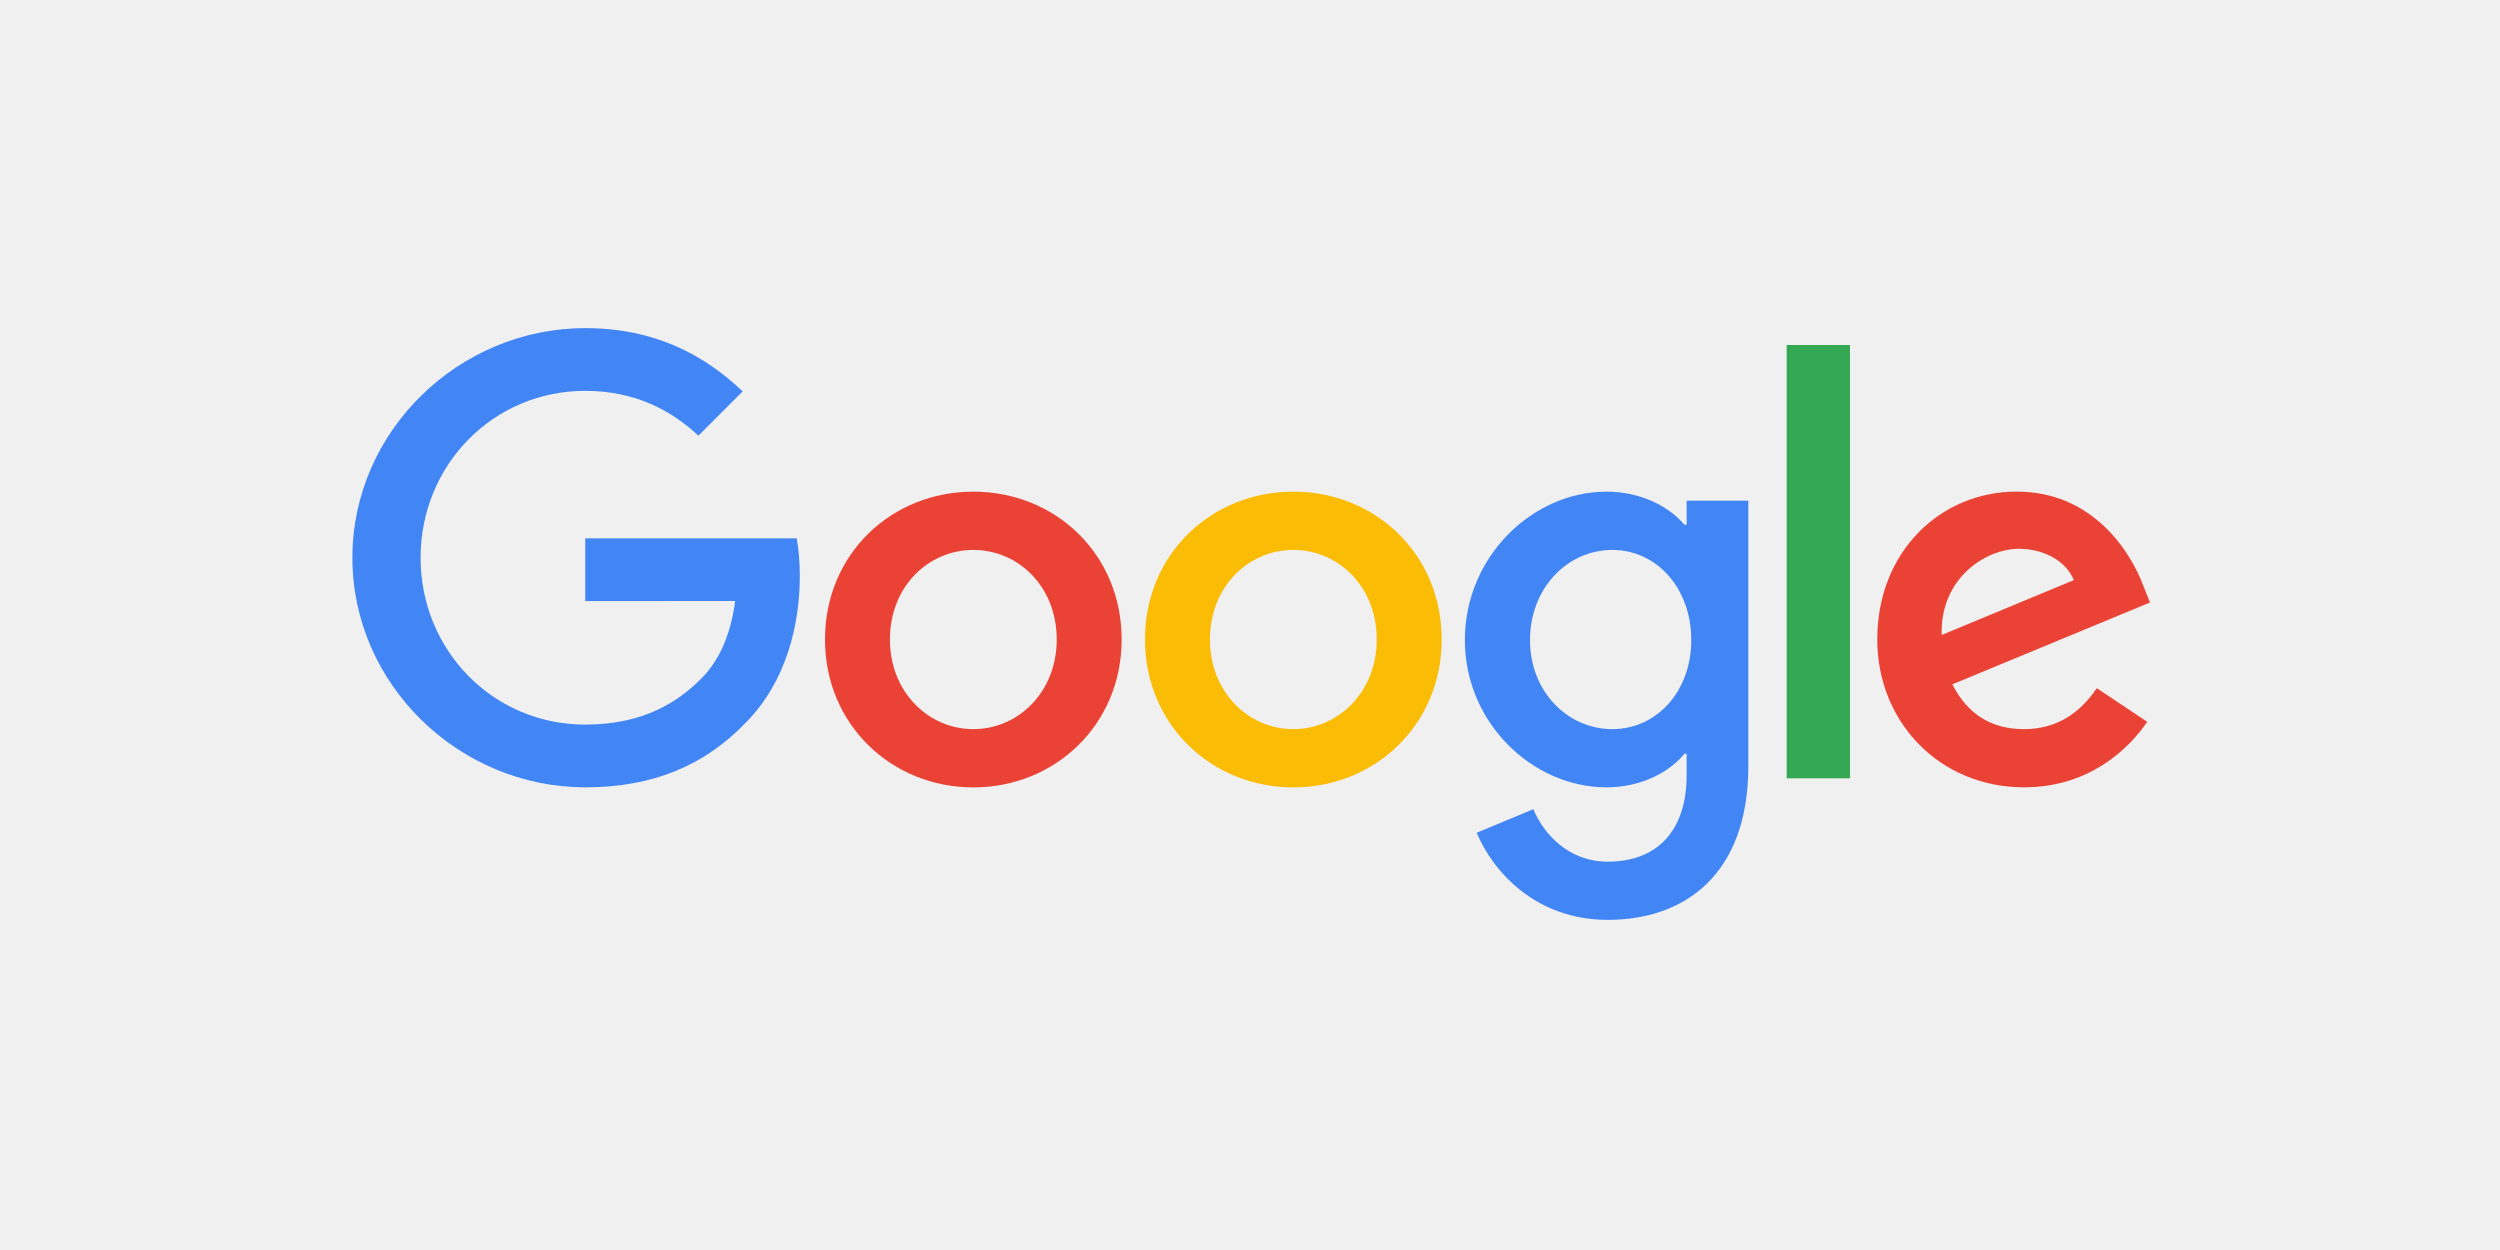
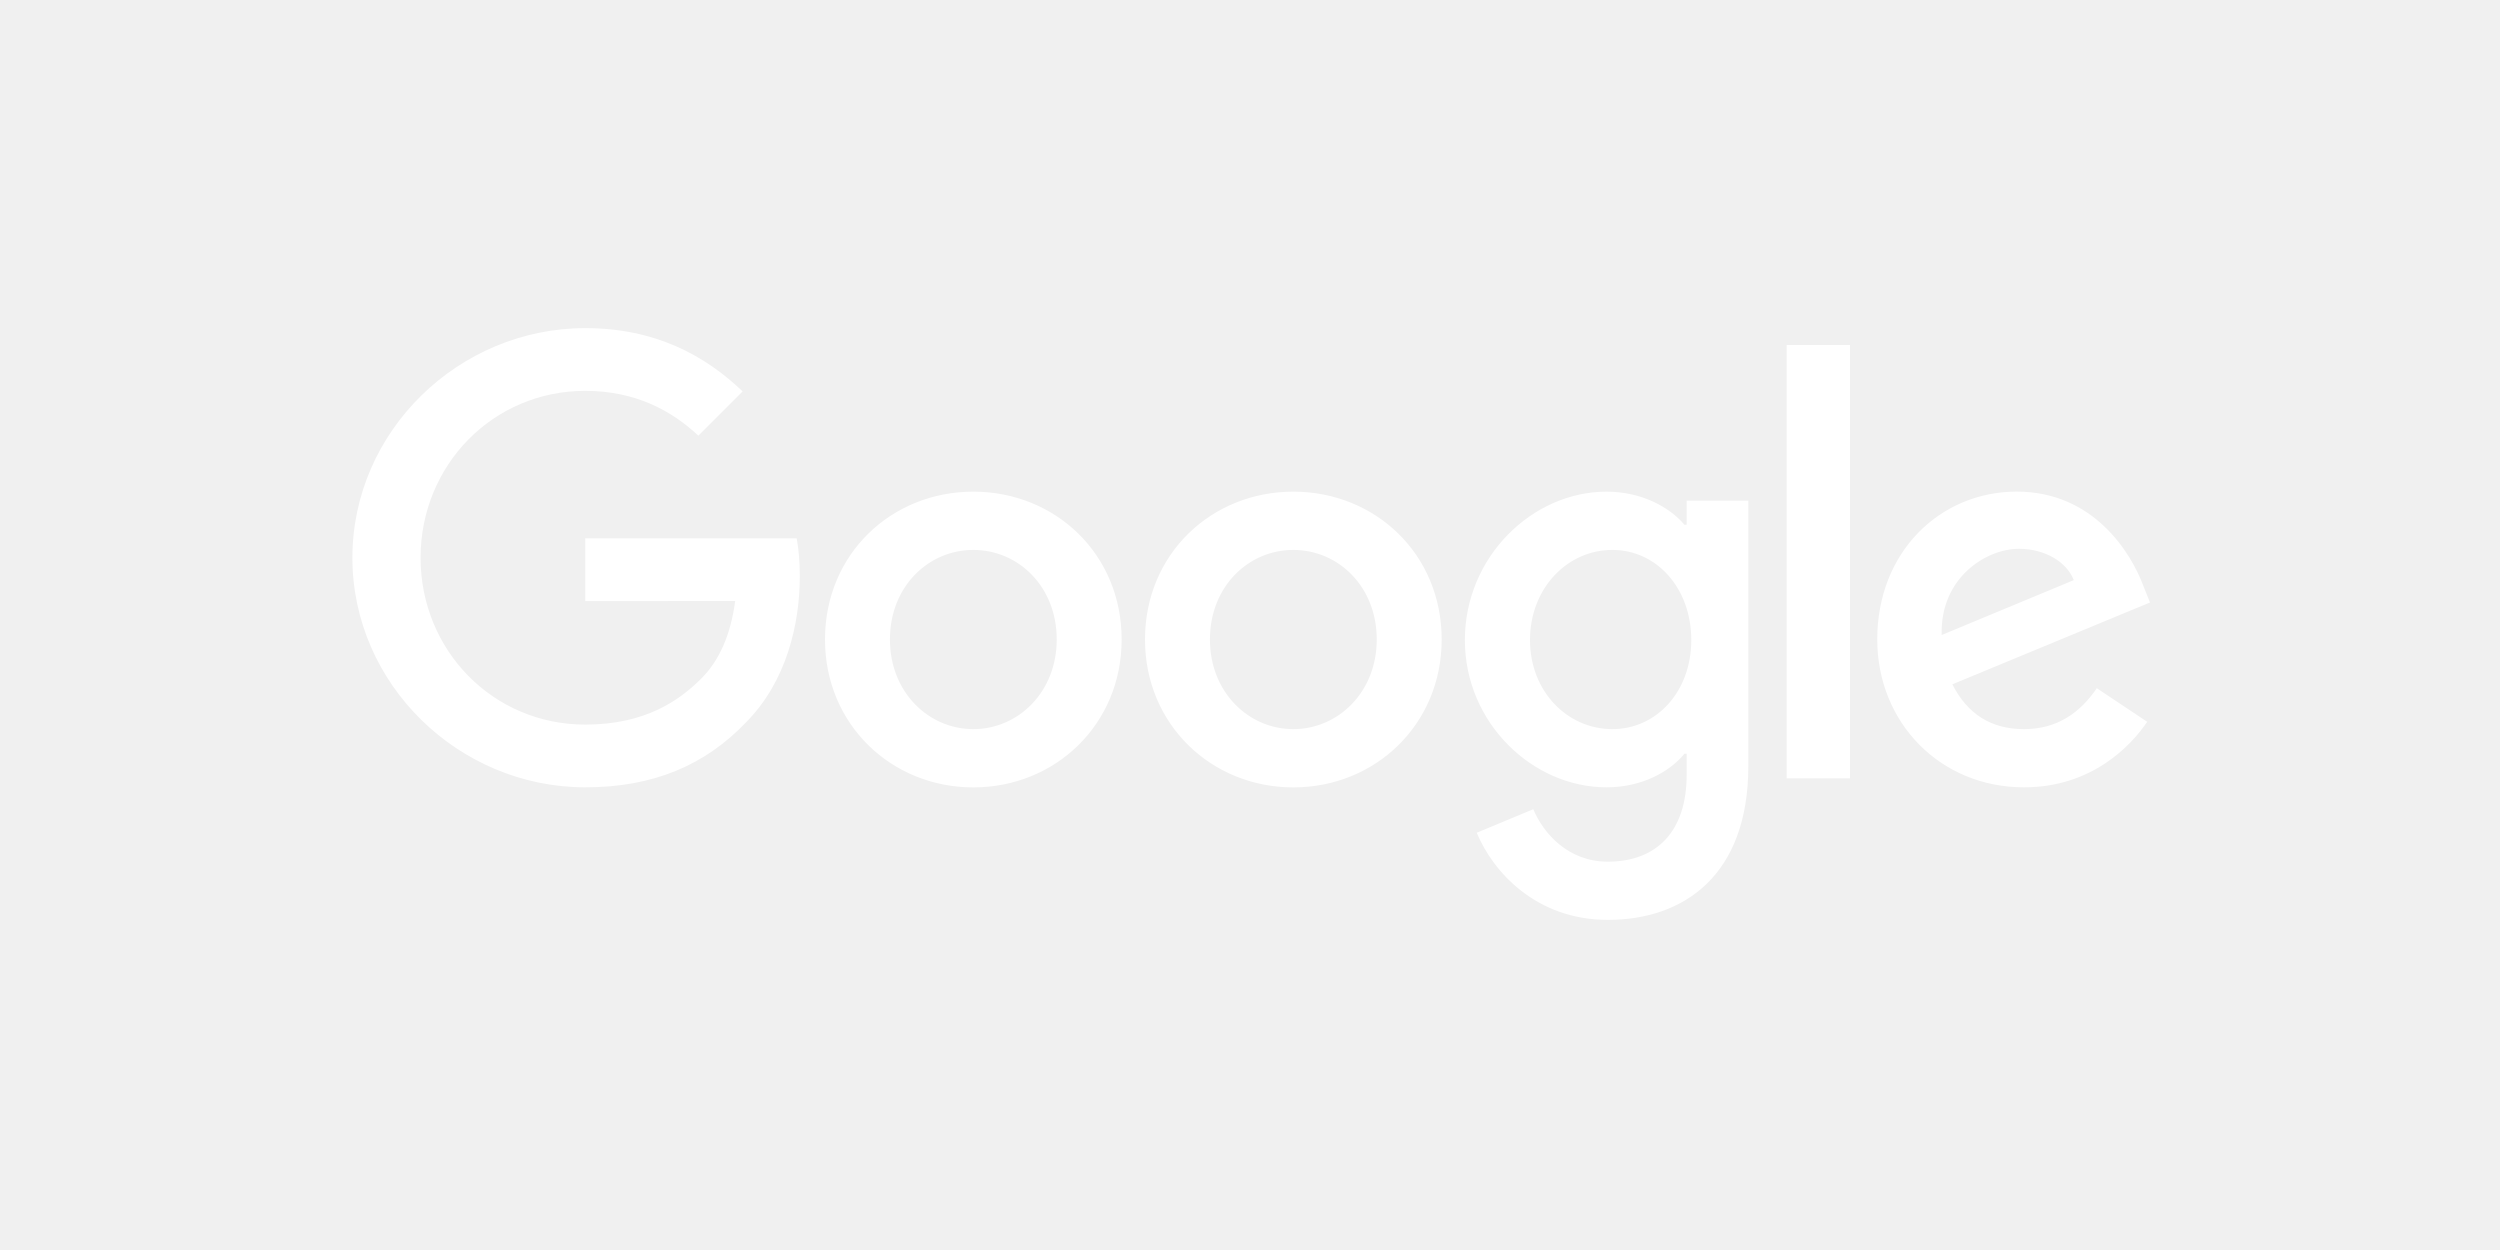
- <svg xmlns="http://www.w3.org/2000/svg" width="100px" height="50px" viewBox="0 0 100 50" version="1.1">
-   <g id="Page-1" stroke="none" stroke-width="1" fill="none" fill-rule="evenodd">
-     <g id="Artboard" fill-rule="nonzero">
-       <g id="google">
-         <path d="M44.866,25.581 C44.866,28.987 42.202,31.496 38.934,31.496 C35.664,31.496 33,28.987 33,25.581 C33,22.152 35.664,19.666 38.933,19.666 C42.202,19.666 44.866,22.152 44.866,25.581 Z M42.269,25.581 C42.269,23.454 40.726,21.997 38.934,21.997 C37.141,21.997 35.597,23.454 35.597,25.581 C35.597,27.688 37.142,29.165 38.934,29.165 C40.726,29.165 42.269,27.685 42.269,25.581 L42.269,25.581 Z" id="Shape" fill="#EA4335" />
-         <path d="M57.667,25.581 C57.667,28.987 55.003,31.496 51.734,31.496 C48.464,31.496 45.8,28.987 45.8,25.581 C45.8,22.154 48.464,19.666 51.733,19.666 C55.003,19.666 57.667,22.152 57.667,25.581 Z M55.07,25.581 C55.07,23.454 53.525,21.997 51.733,21.997 C49.942,21.997 48.397,23.454 48.397,25.581 C48.397,27.688 49.942,29.165 51.733,29.165 C53.526,29.165 55.07,27.685 55.07,25.581 L55.07,25.581 Z" id="Shape" fill="#FBBC05" />
-         <path d="M69.933,20.024 L69.933,30.643 C69.933,35.01 67.357,36.795 64.312,36.795 C61.445,36.795 59.72,34.877 59.069,33.31 L61.331,32.368 C61.734,33.331 62.72,34.467 64.309,34.467 C66.258,34.467 67.466,33.264 67.466,31 L67.466,30.15 L67.376,30.15 C66.795,30.867 65.674,31.493 64.261,31.493 C61.304,31.493 58.595,28.917 58.595,25.603 C58.595,22.264 61.304,19.666 64.261,19.666 C65.672,19.666 66.792,20.293 67.376,20.989 L67.466,20.989 L67.466,20.027 L69.933,20.027 L69.933,20.025 L69.933,20.024 Z M67.651,25.603 C67.651,23.52 66.261,21.997 64.494,21.997 C62.701,21.997 61.2,23.52 61.2,25.603 C61.2,27.664 62.702,29.165 64.494,29.165 C66.261,29.165 67.651,27.664 67.651,25.603 Z" id="Shape" fill="#4285F4" />
-         <polygon id="Path" fill="#34A853" points="74 13.8 74 31.133 71.467 31.133 71.467 13.8" />
-         <path d="M83.872,27.528 L85.888,28.872 C85.238,29.834 83.669,31.493 80.96,31.493 C77.6,31.493 75.091,28.896 75.091,25.578 C75.091,22.061 77.621,19.664 80.669,19.664 C83.738,19.664 85.24,22.107 85.731,23.426 L86,24.099 L78.094,27.373 C78.698,28.56 79.64,29.165 80.96,29.165 C82.283,29.165 83.2,28.515 83.872,27.528 Z M77.667,25.4 L82.952,23.205 C82.661,22.467 81.787,21.952 80.758,21.952 C79.437,21.952 77.6,23.117 77.667,25.4 Z" id="Shape" fill="#EA4335" />
-         <path d="M23.41,24.043 L23.41,21.533 L31.867,21.533 C31.95,21.97 31.992,22.488 31.992,23.048 C31.992,24.93 31.477,27.259 29.818,28.917 C28.206,30.598 26.144,31.493 23.413,31.493 C18.352,31.493 14.096,27.37 14.096,22.31 C14.096,17.248 18.351,13.125 23.413,13.125 C26.213,13.125 28.208,14.224 29.705,15.656 L27.936,17.427 C26.861,16.419 25.405,15.634 23.41,15.634 C19.714,15.634 16.823,18.613 16.823,22.309 C16.823,26.005 19.714,28.984 23.41,28.984 C25.807,28.984 27.172,28.021 28.047,27.147 C28.756,26.437 29.223,25.424 29.407,24.04 L23.41,24.043 L23.41,24.043 Z" id="Path" fill="#4285F4" />
-       </g>
-     </g>
+ <svg xmlns="http://www.w3.org/2000/svg" width="100" height="50">
+   <g fill="#fff">
+     <path d="M44.866 25.581c0 3.406-2.664 5.915-5.932 5.915-3.27 0-5.934-2.51-5.934-5.915 0-3.43 2.664-5.915 5.933-5.915 3.27 0 5.933 2.486 5.933 5.915Zm-2.597 0c0-2.127-1.543-3.584-3.335-3.584-1.793 0-3.337 1.457-3.337 3.584 0 2.107 1.545 3.584 3.337 3.584 1.792 0 3.335-1.48 3.335-3.584ZM57.667 25.581c0 3.406-2.664 5.915-5.933 5.915-3.27 0-5.934-2.51-5.934-5.915 0-3.427 2.664-5.915 5.933-5.915 3.27 0 5.934 2.486 5.934 5.915Zm-2.597 0c0-2.127-1.545-3.584-3.337-3.584-1.791 0-3.336 1.457-3.336 3.584 0 2.107 1.545 3.584 3.336 3.584 1.793 0 3.337-1.48 3.337-3.584ZM69.933 20.024v10.619c0 4.367-2.576 6.152-5.62 6.152-2.868 0-4.593-1.918-5.244-3.485l2.262-.942c.403.963 1.39 2.099 2.978 2.099 1.95 0 3.157-1.203 3.157-3.467v-.85h-.09c-.581.717-1.702 1.343-3.115 1.343-2.957 0-5.666-2.576-5.666-5.89 0-3.339 2.709-5.937 5.666-5.937 1.411 0 2.53.627 3.115 1.323h.09v-.962h2.467v-.002Zm-2.282 5.579c0-2.083-1.39-3.606-3.157-3.606-1.793 0-3.294 1.523-3.294 3.606 0 2.061 1.502 3.562 3.294 3.562 1.767 0 3.157-1.5 3.157-3.562ZM74 13.8v17.333h-2.533V13.8zM83.872 27.528l2.016 1.344c-.65.962-2.219 2.621-4.928 2.621-3.36 0-5.87-2.597-5.87-5.915 0-3.517 2.531-5.914 5.58-5.914 3.068 0 4.57 2.443 5.06 3.762l.27.673-7.906 3.274c.604 1.187 1.546 1.792 2.866 1.792 1.323 0 2.24-.65 2.912-1.637ZM77.667 25.4l5.285-2.195c-.29-.738-1.165-1.253-2.194-1.253-1.32 0-3.158 1.165-3.091 3.448ZM23.41 24.043v-2.51h8.457c.083.437.125.955.125 1.515 0 1.882-.515 4.21-2.174 5.869-1.612 1.68-3.674 2.576-6.405 2.576-5.061 0-9.317-4.123-9.317-9.183 0-5.062 4.255-9.185 9.317-9.185 2.8 0 4.795 1.099 6.292 2.531l-1.77 1.771c-1.074-1.008-2.53-1.793-4.525-1.793-3.696 0-6.587 2.98-6.587 6.675 0 3.696 2.89 6.675 6.587 6.675 2.397 0 3.762-.963 4.637-1.837.71-.71 1.176-1.723 1.36-3.107l-5.997.003Z" />
  </g>
</svg>
